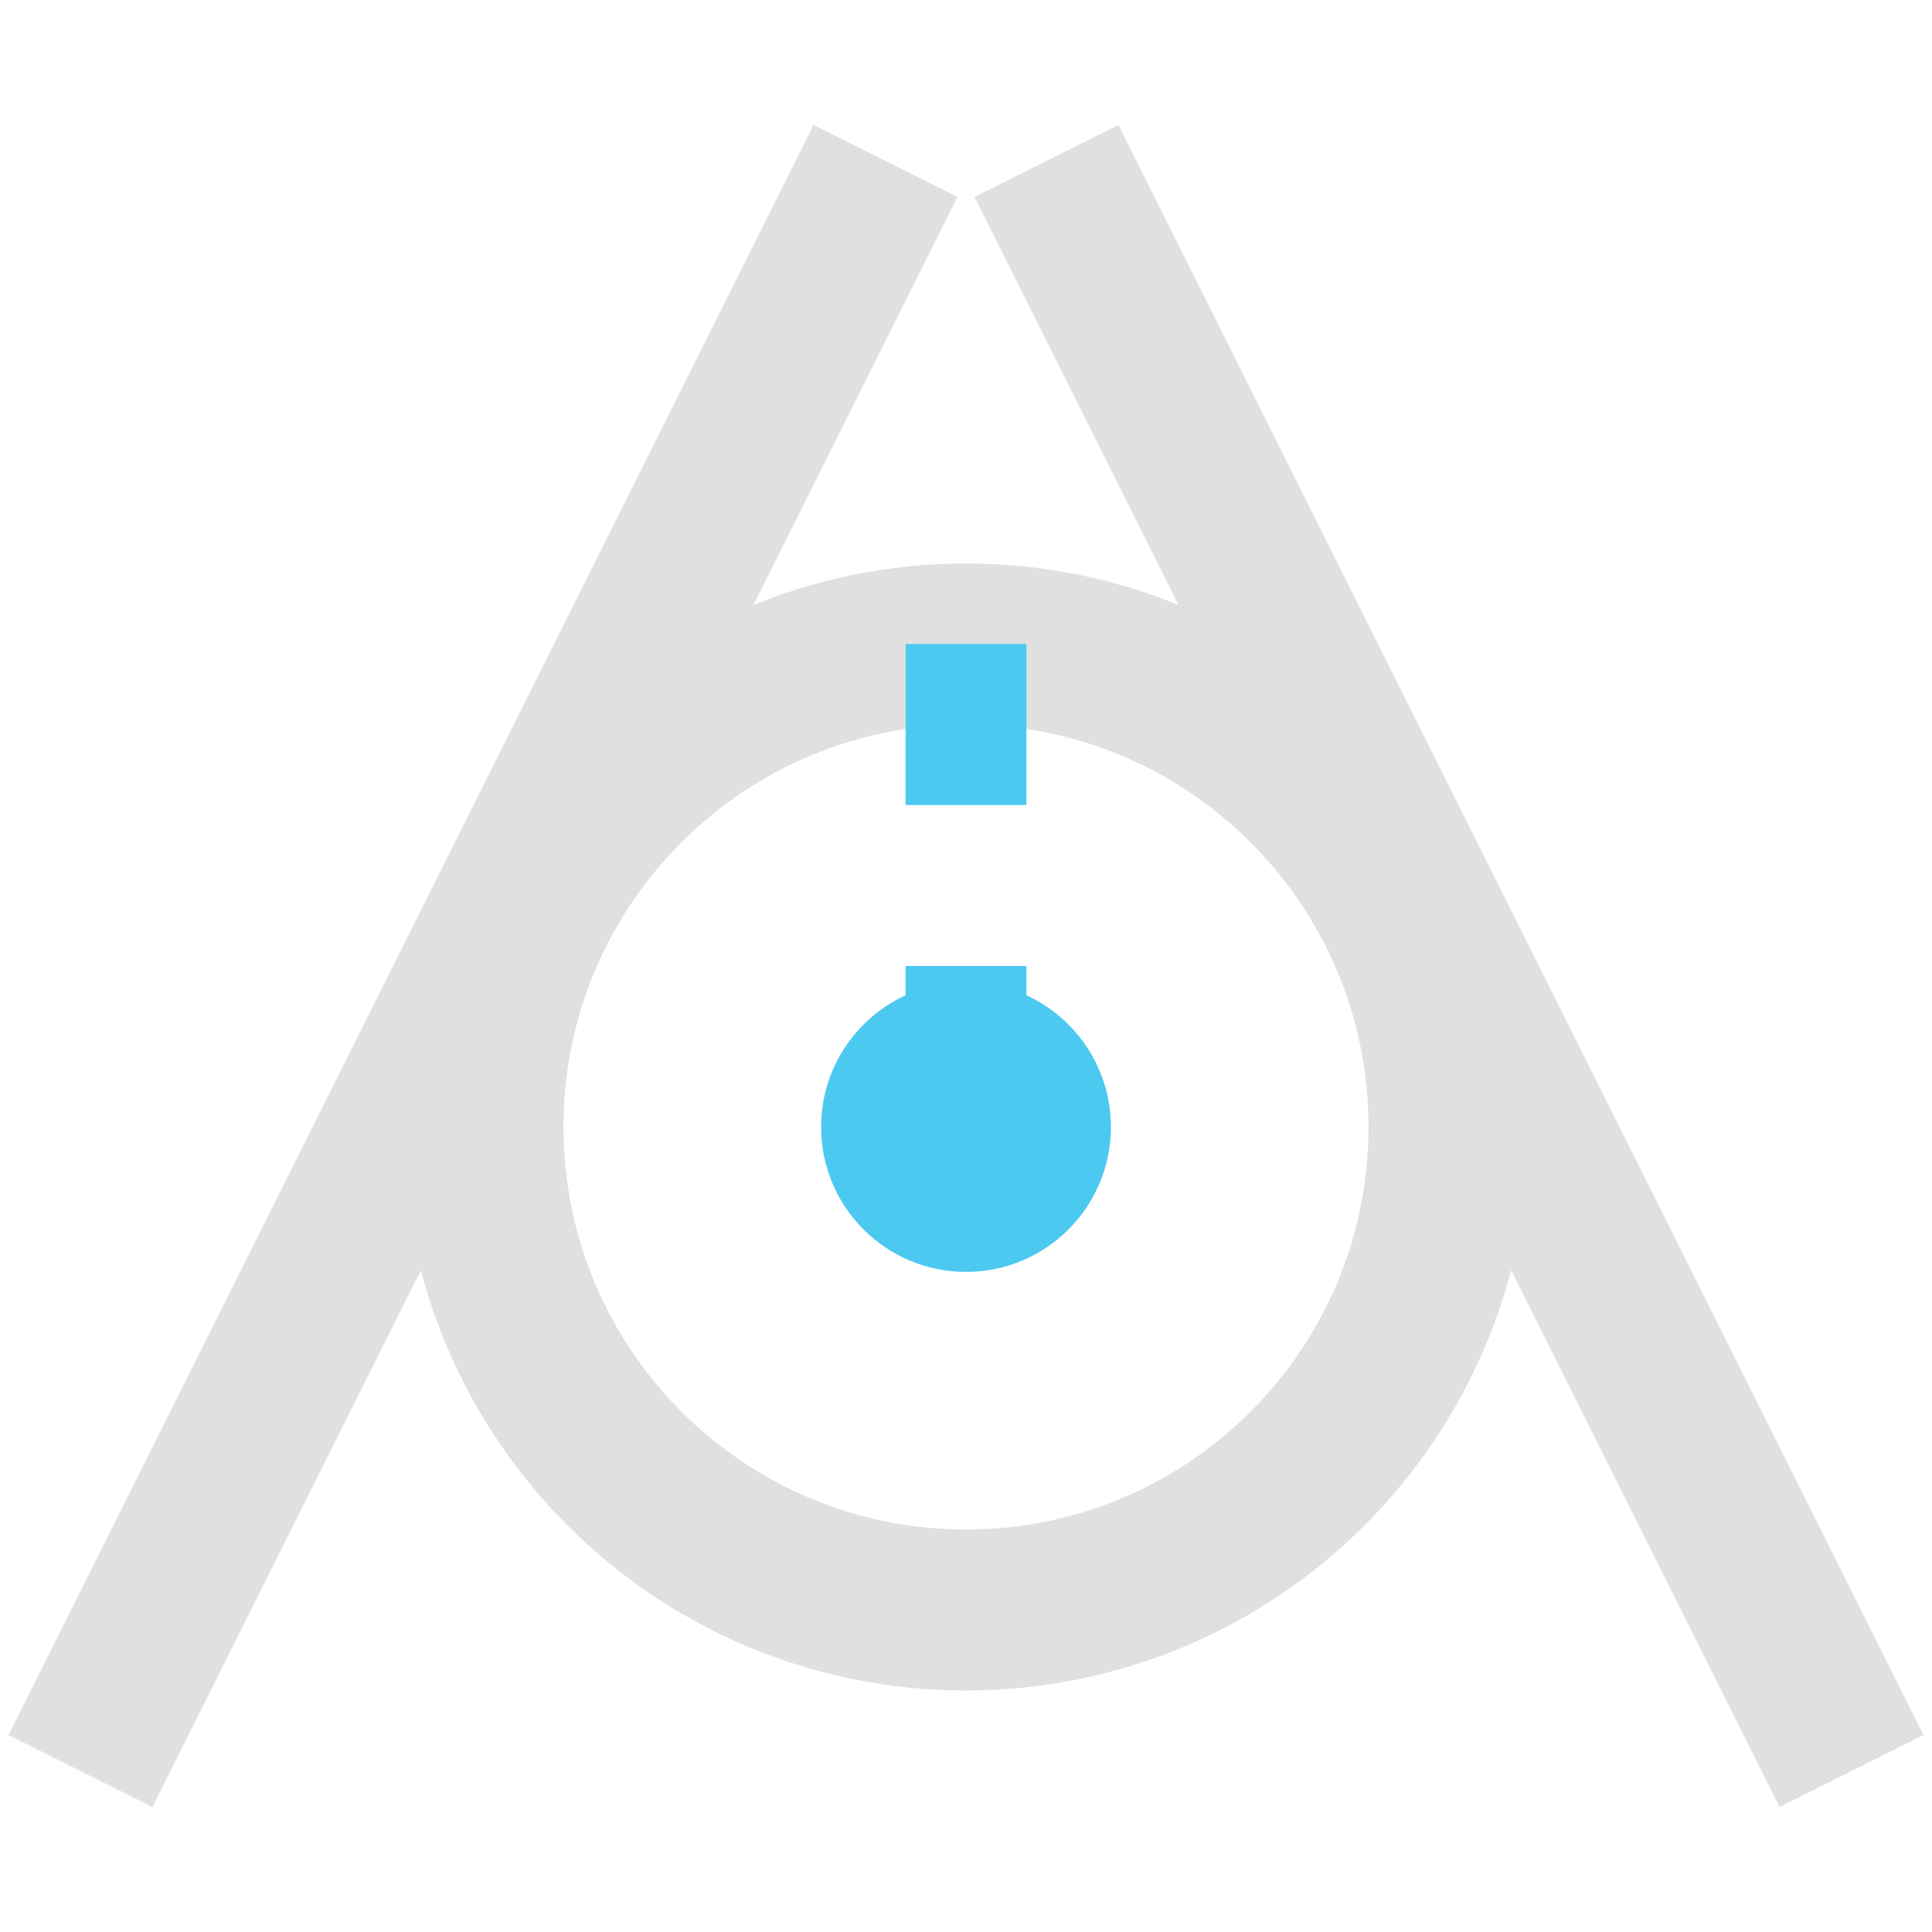
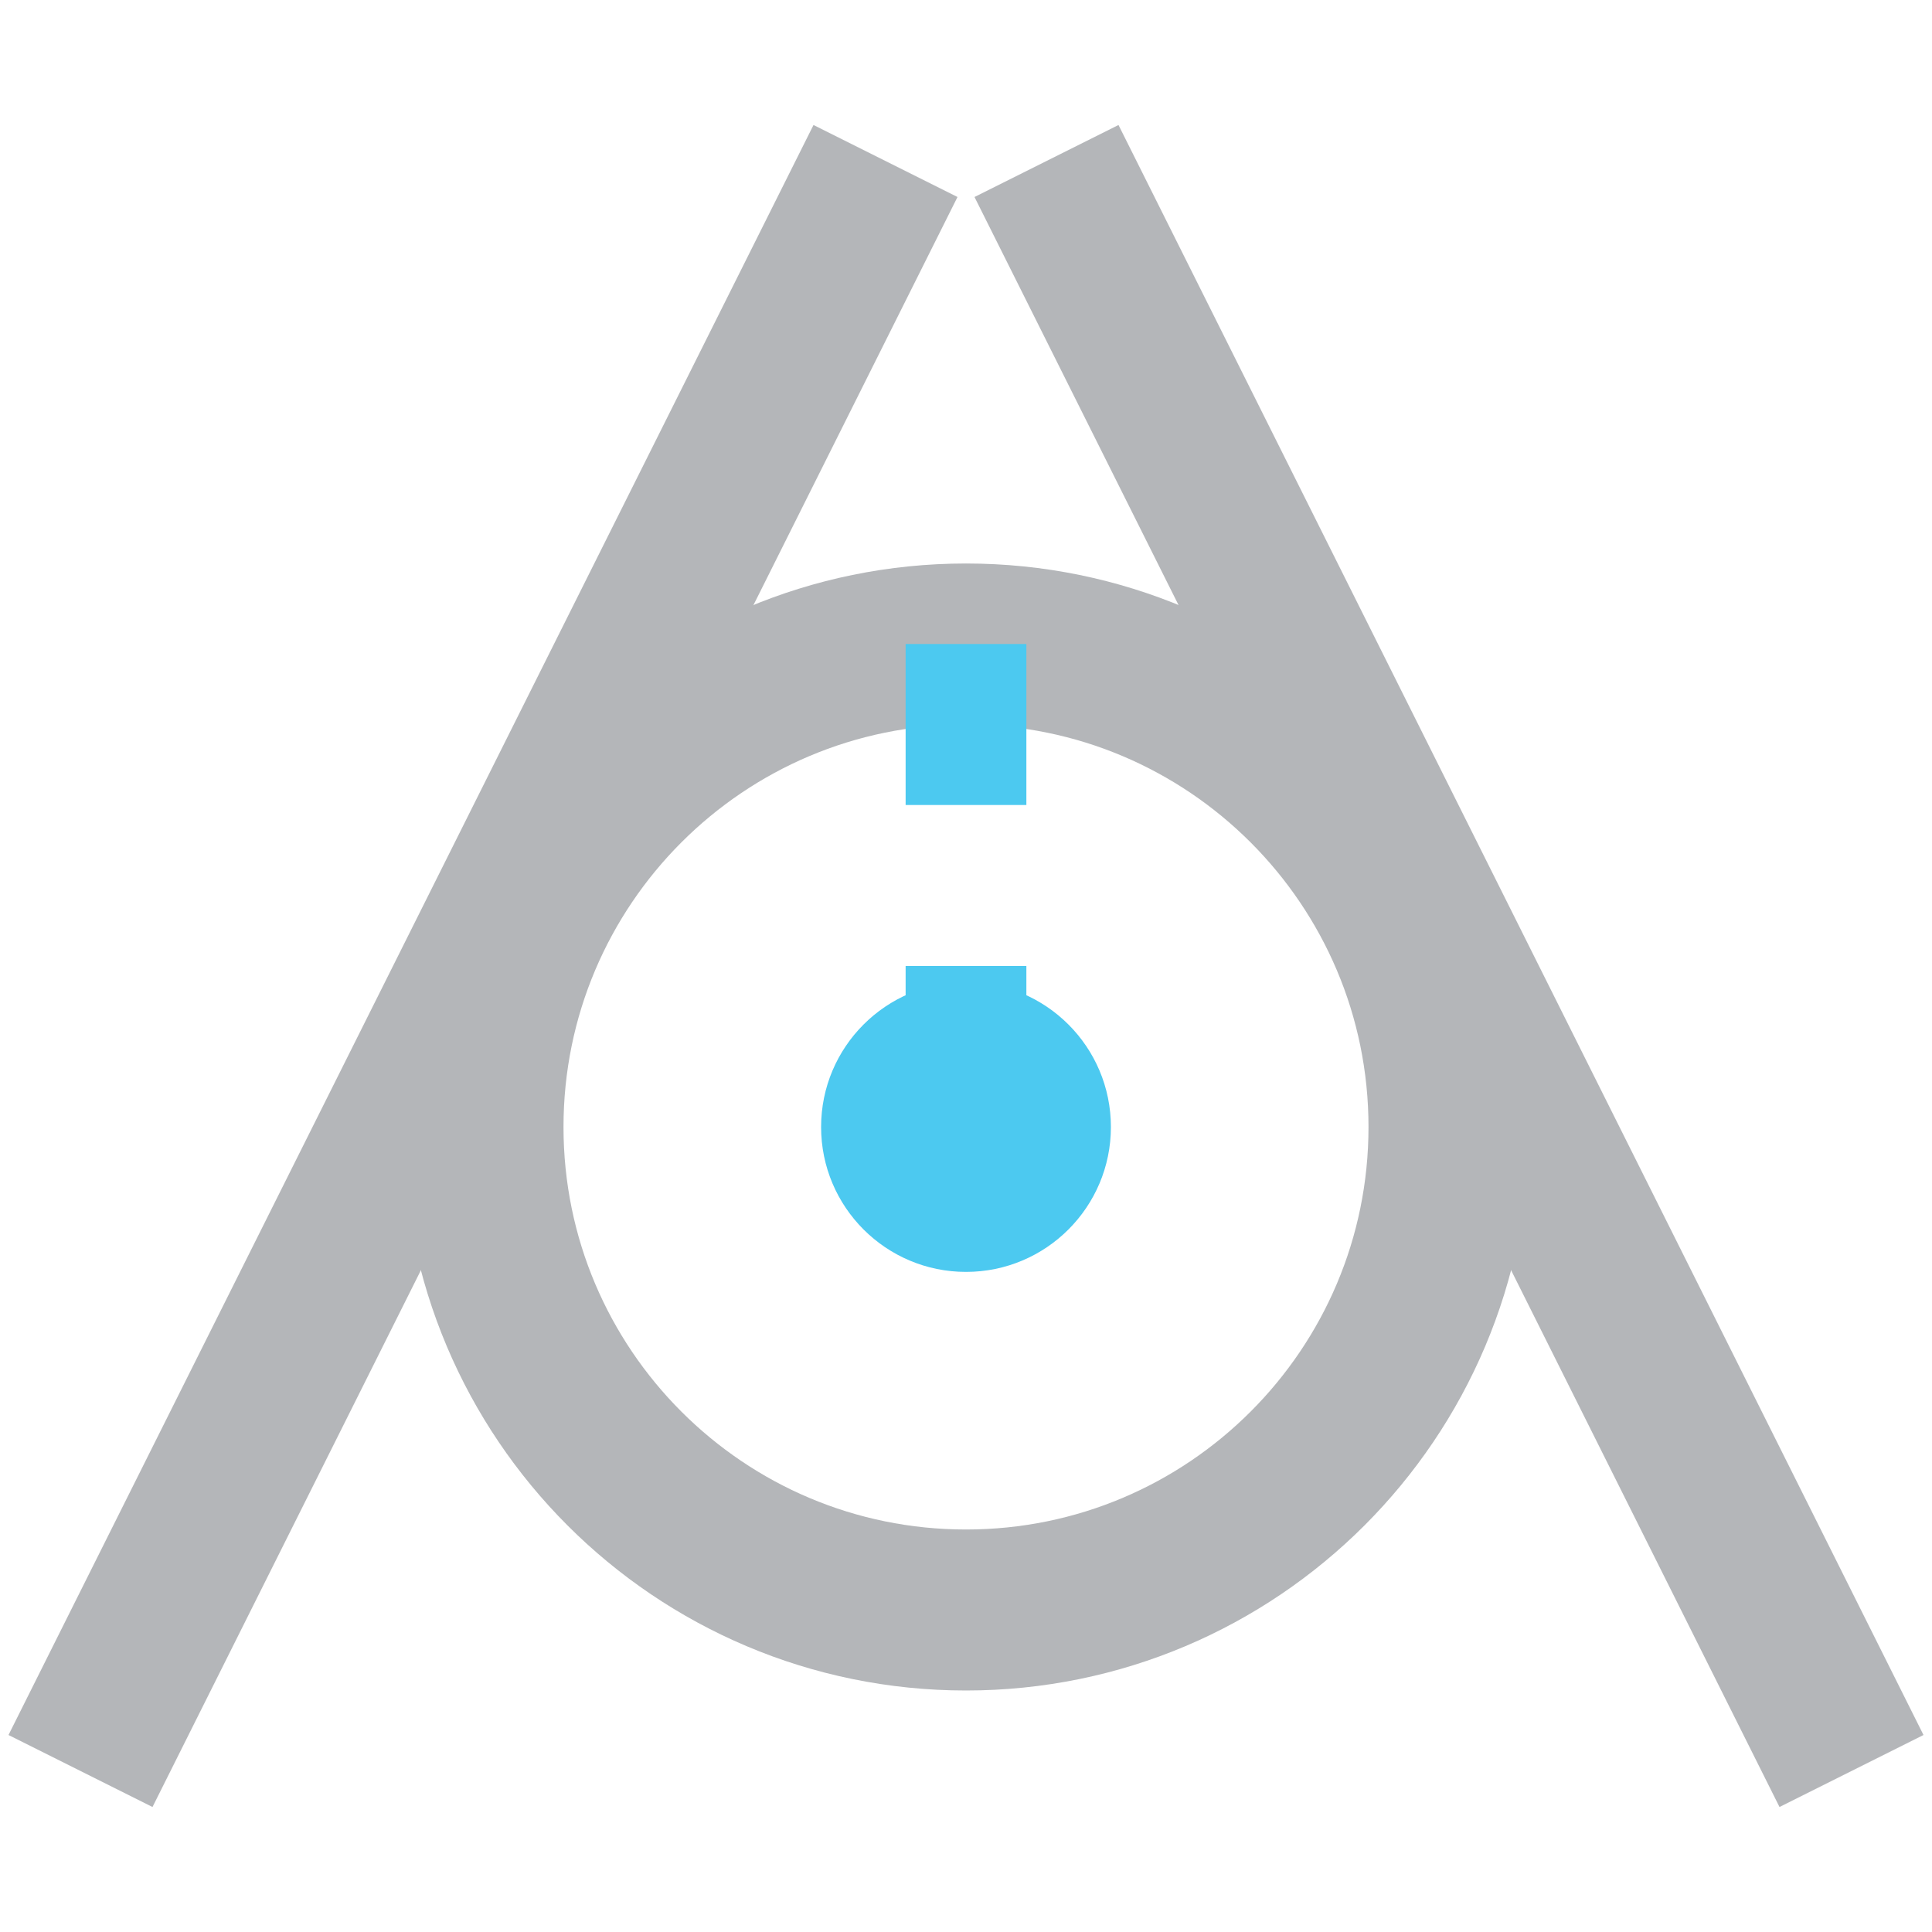
<svg xmlns="http://www.w3.org/2000/svg" viewBox="0 0 24 24" width="64" height="64">
-   <line x1="1" y1="22" x2="11" y2="2" stroke="#e0e0e0" stroke-width="2" fill="none" />
-   <line x1="23" y1="22" x2="13" y2="2" stroke="#e0e0e0" stroke-width="2" fill="none" />
-   <circle cx="12" cy="14" r="6" stroke="#e0e0e0" stroke-width="2" fill="none" />
+   <line x1="1" y1="22" x2="11" y2="2" stroke="#B4B6B9" stroke-width="2" fill="none" />
+   <line x1="23" y1="22" x2="13" y2="2" stroke="#B4B6B9" stroke-width="2" fill="none" />
+   <circle cx="12" cy="14" r="6" stroke="#B4B6B9" stroke-width="2" fill="none" />
  <line x1="12" y1="14" x2="12" y2="8" stroke="#4cc9f0" stroke-width="1.5" stroke-dasharray="2 2" fill="none" />
  <circle cx="12" cy="14" r="1.8" fill="#4cc9f0" />
</svg>
